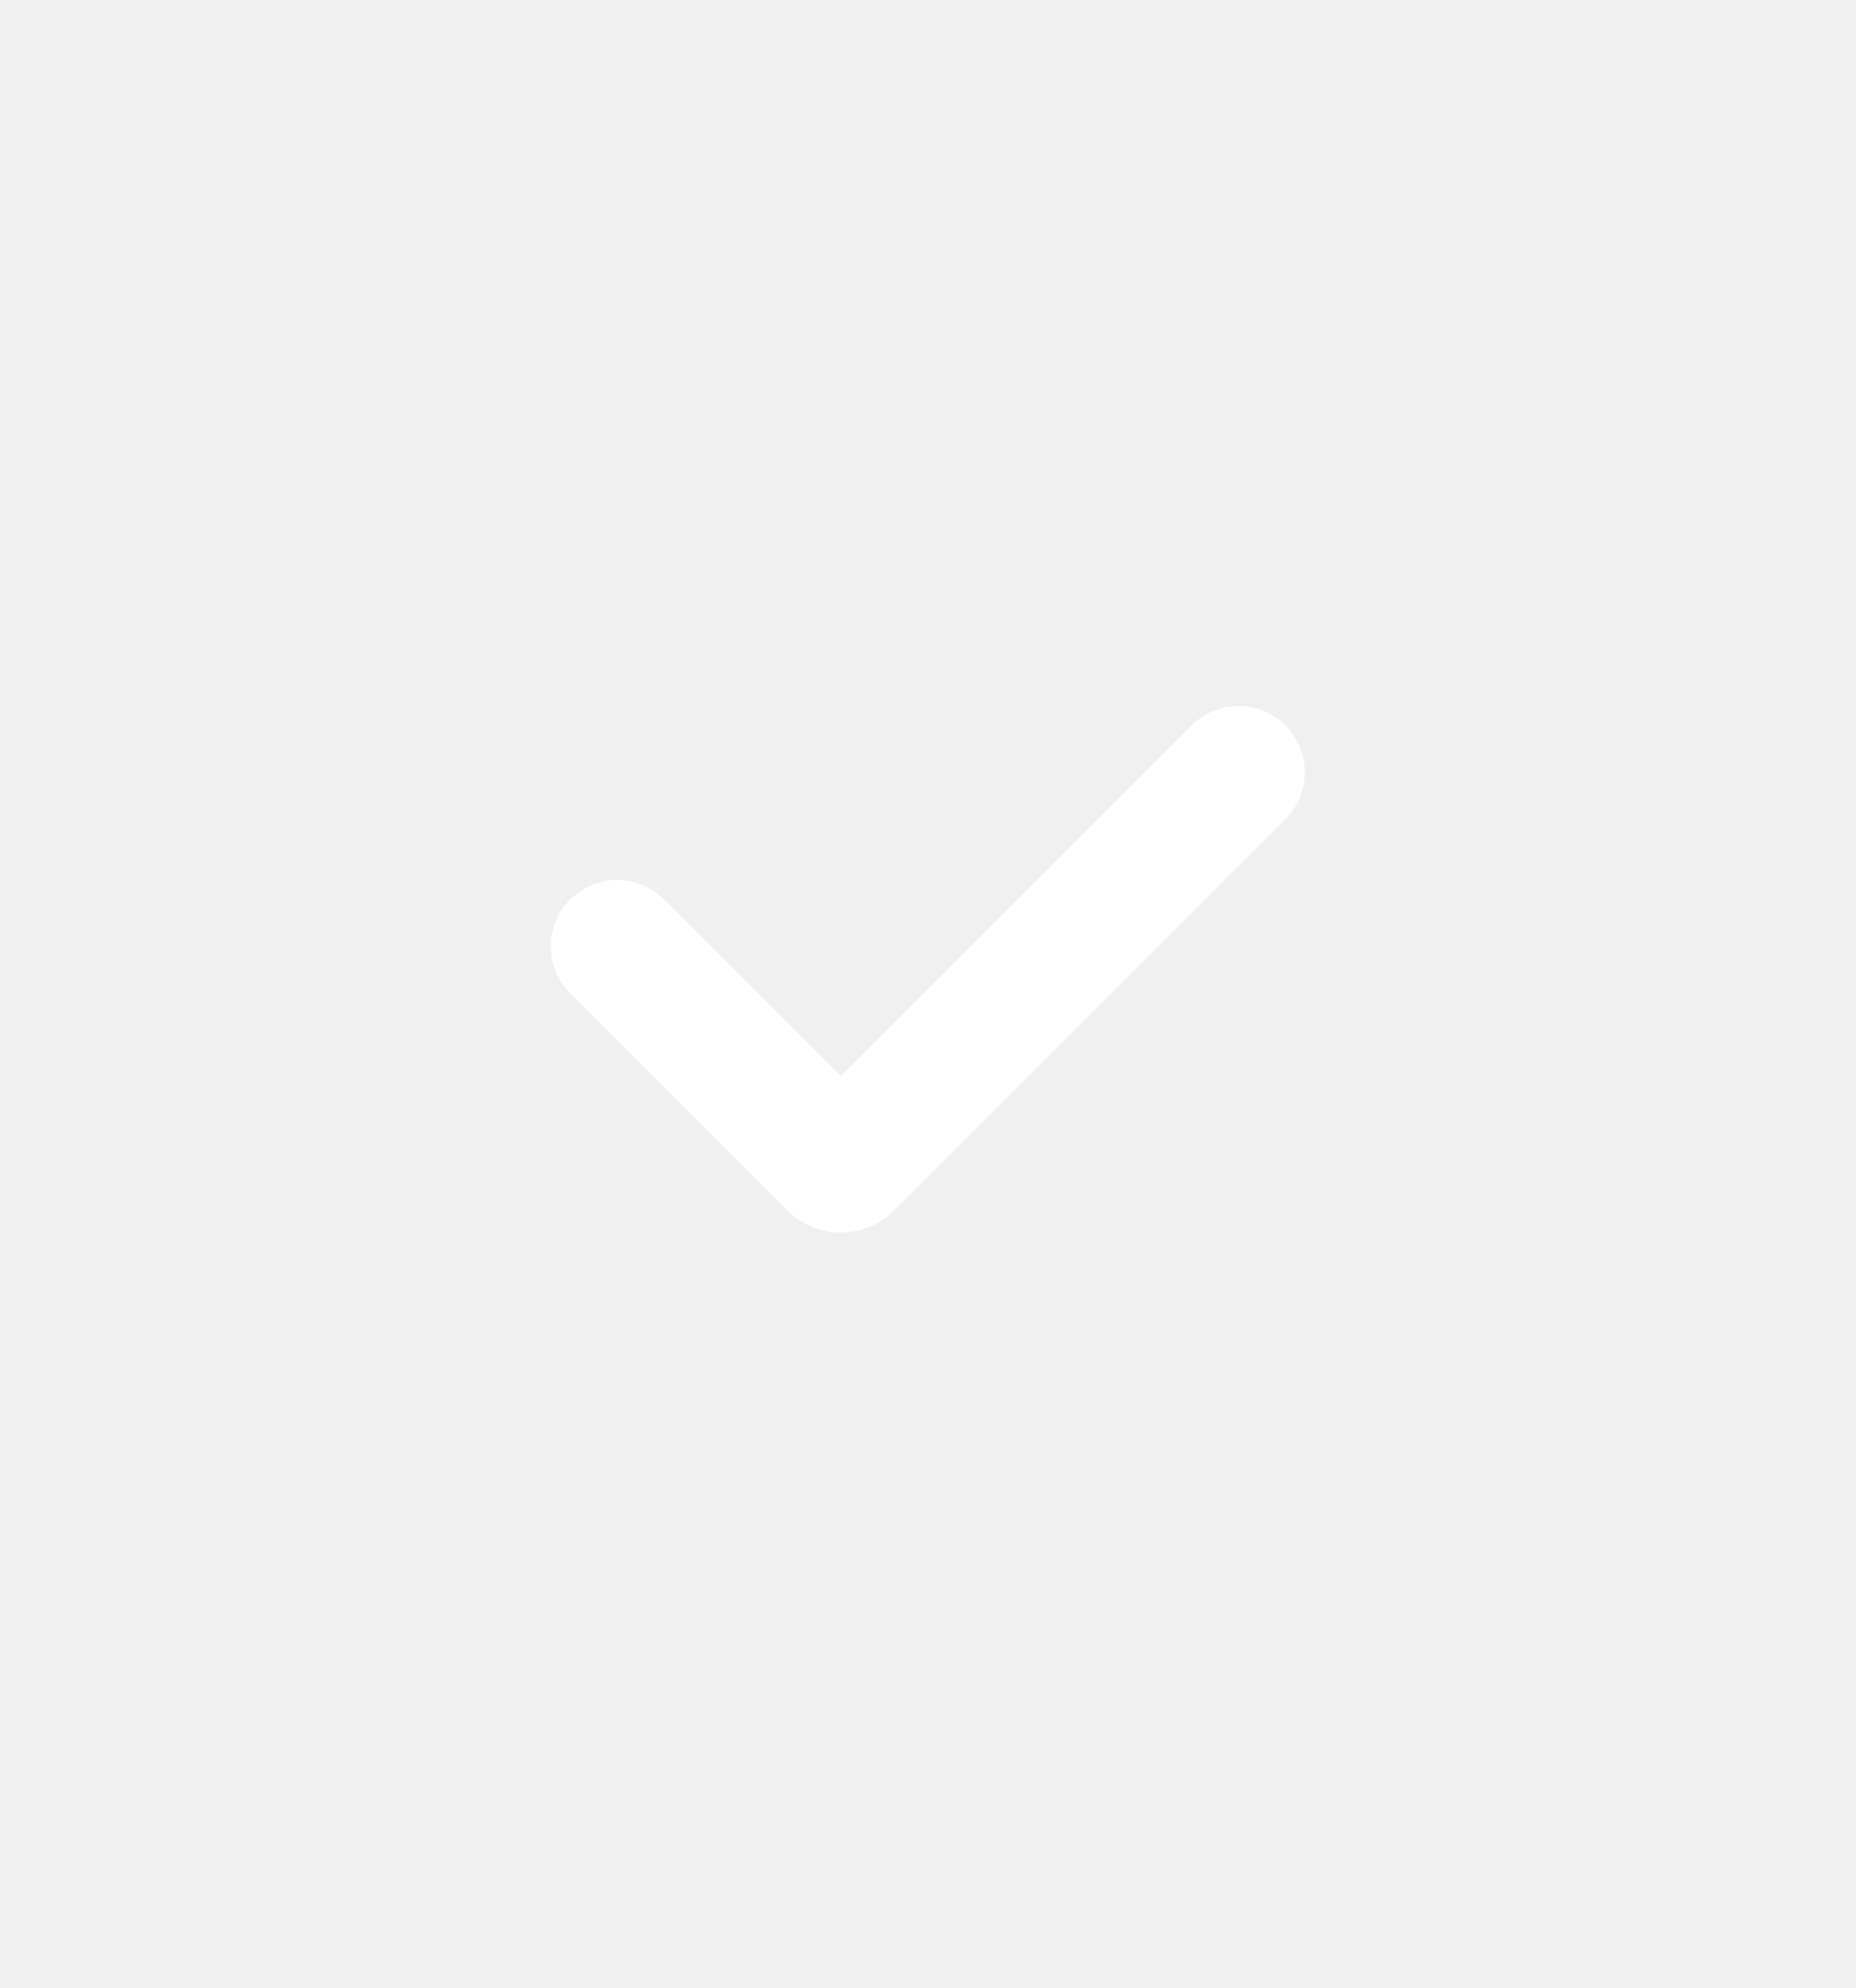
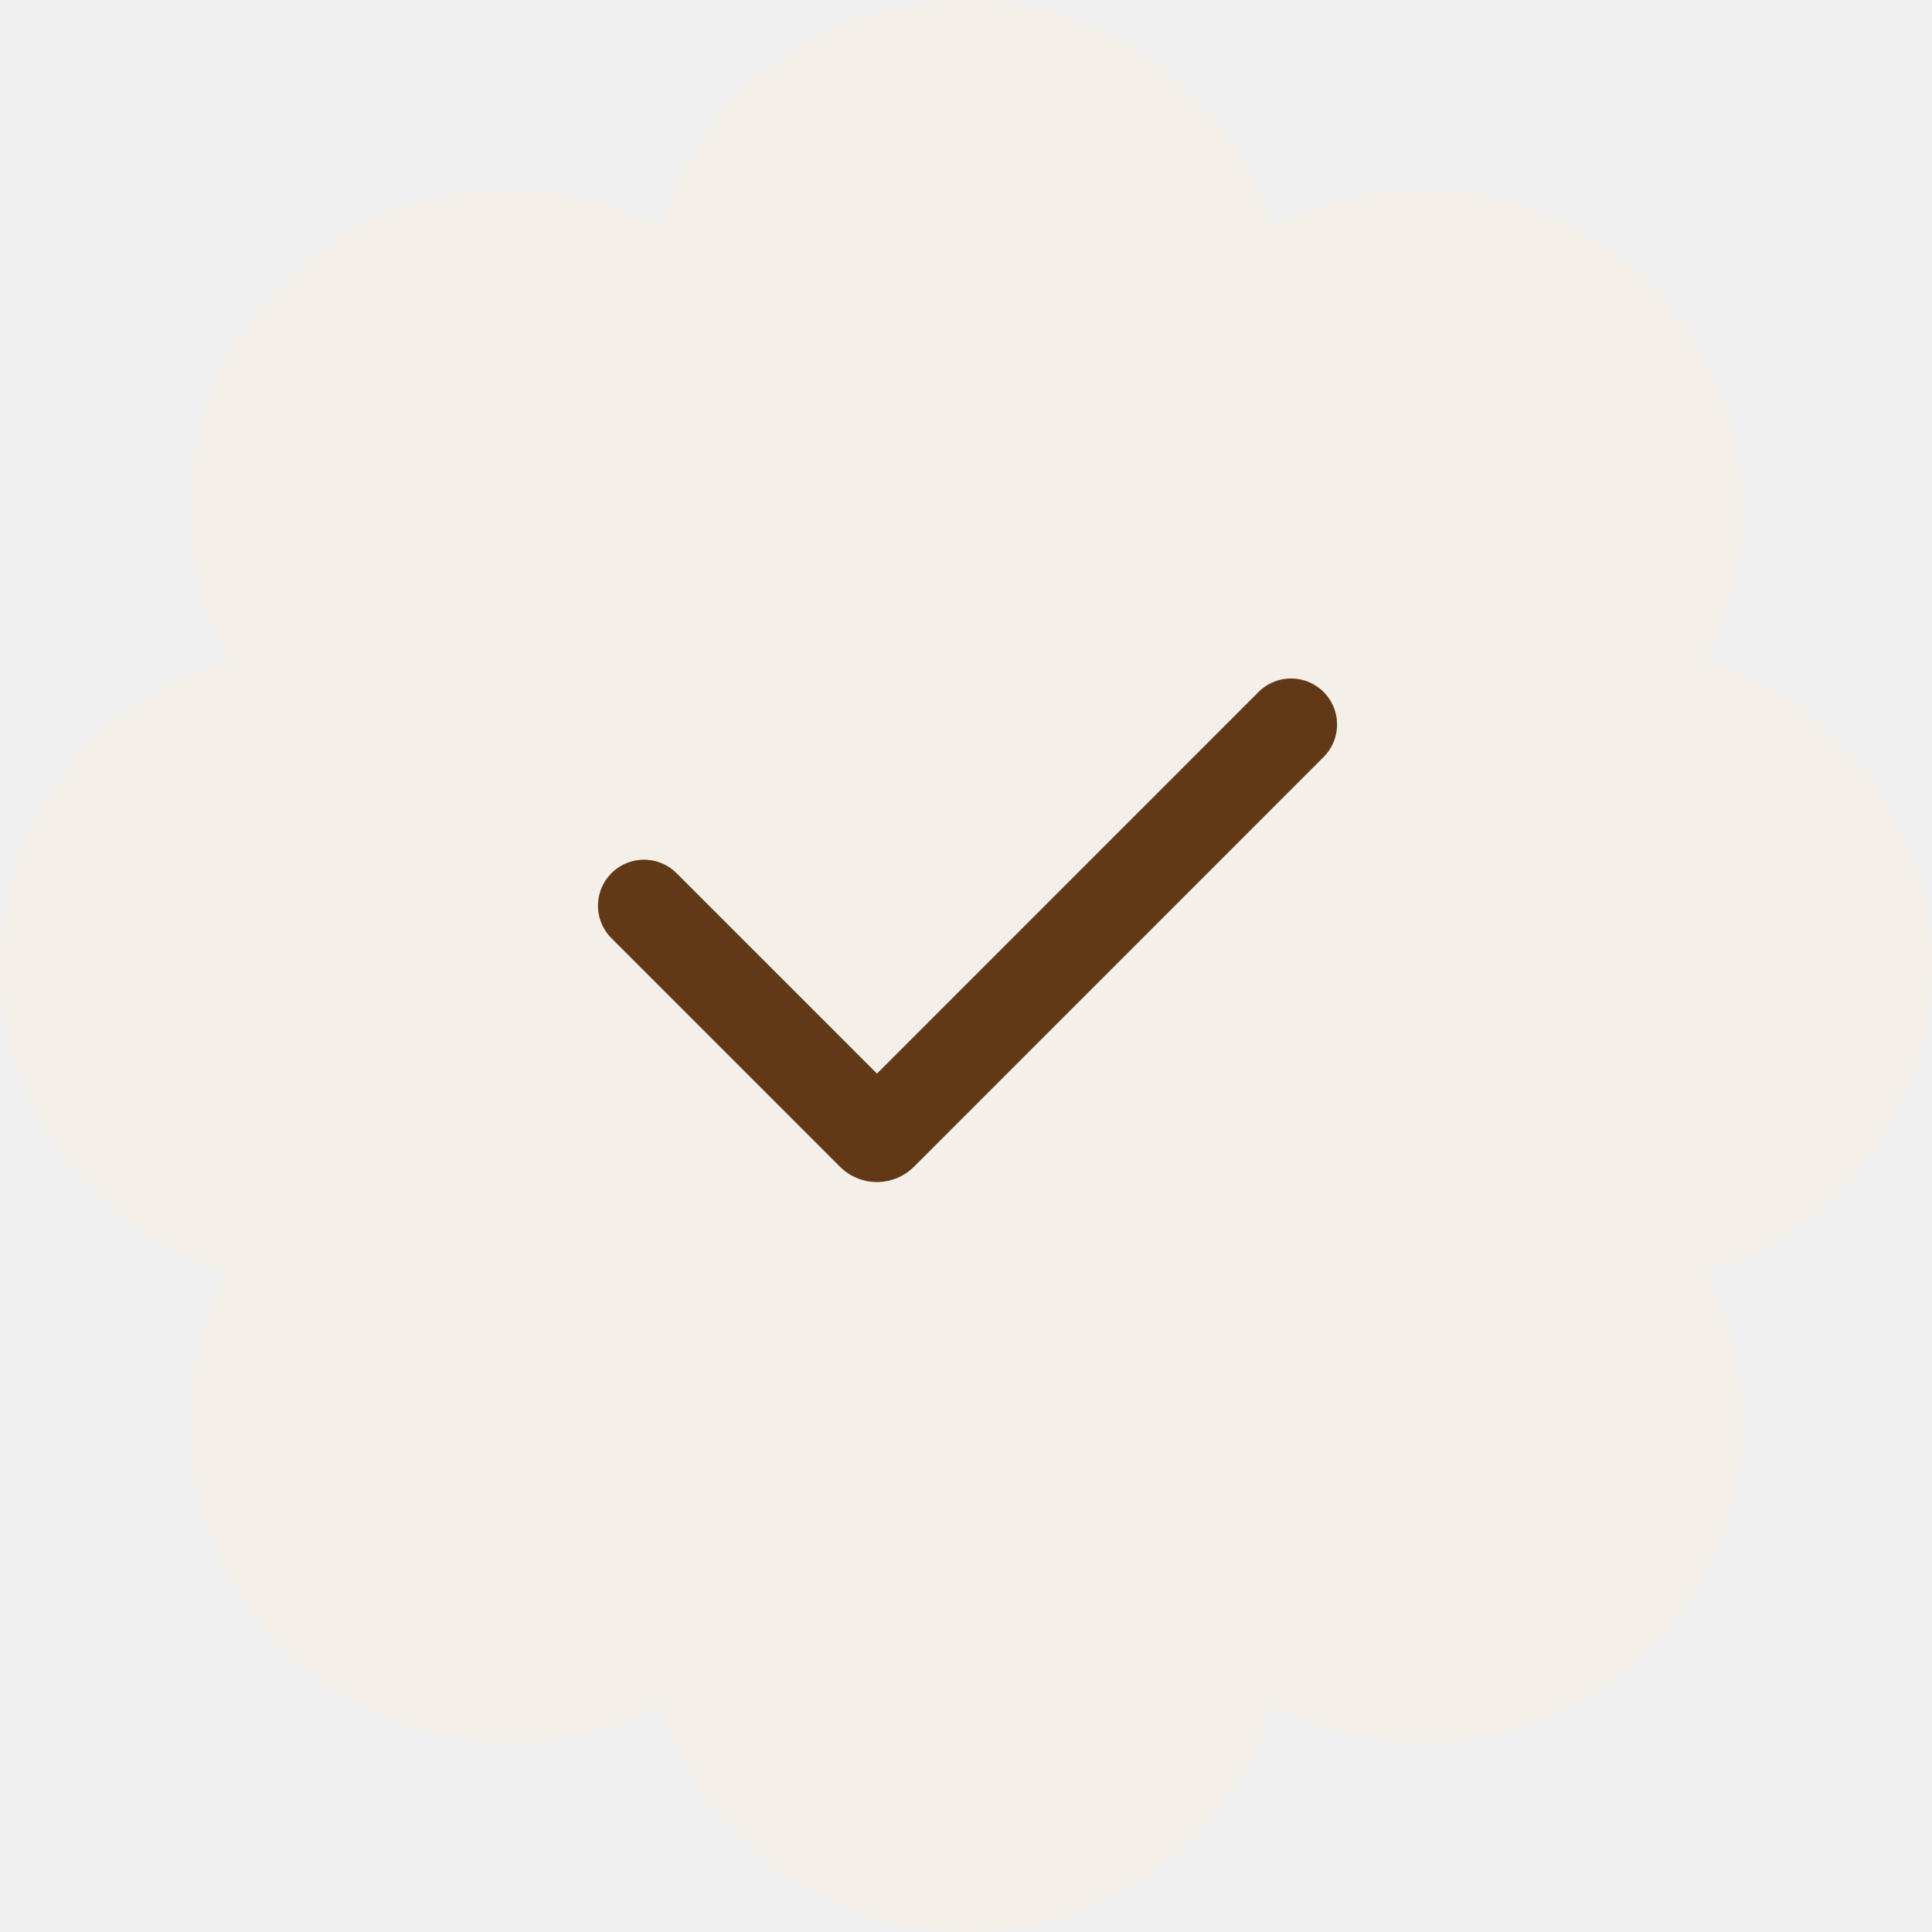
- <svg xmlns="http://www.w3.org/2000/svg" width="14" height="15" viewBox="0 0 14 15" fill="none">
-   <path d="M6.963 0.346C6.987 0.329 7.018 0.329 7.042 0.346L8.845 1.656H11.074C11.103 1.656 11.129 1.675 11.138 1.702L11.827 3.822L13.63 5.133C13.653 5.15 13.663 5.18 13.654 5.207L12.965 7.327L13.654 9.447C13.663 9.475 13.653 9.505 13.63 9.522L11.827 10.832L11.138 12.952C11.129 12.98 11.103 12.998 11.074 12.998H8.845L7.042 14.309C7.018 14.326 6.987 14.326 6.963 14.309L5.16 12.998H2.931C2.902 12.998 2.876 12.98 2.867 12.952L2.179 10.832L0.375 9.522C0.352 9.505 0.342 9.475 0.351 9.447L1.04 7.327L0.351 5.207C0.342 5.18 0.352 5.15 0.375 5.133L2.179 3.822L2.867 1.702C2.876 1.675 2.902 1.656 2.931 1.656H5.16L6.963 0.346Z" fill="currenColor" stroke="currenColor" stroke-width="0.667" stroke-miterlimit="10" stroke-linecap="round" />
-   <path d="M4.656 7.14L6.297 8.781C6.323 8.807 6.365 8.807 6.391 8.781L9.345 5.827" fill="currenColor" />
-   <path d="M4.656 7.14L6.297 8.781C6.323 8.807 6.365 8.807 6.391 8.781L9.345 5.827" stroke="white" stroke-miterlimit="10" stroke-linecap="round" />
+ <svg xmlns="http://www.w3.org/2000/svg" width="24" height="24" viewBox="0 0 24 24" fill="none">
+   <path d="M24 12C24 10.21 22.809 8.692 21.177 8.199C21.982 6.696 21.751 4.781 20.485 3.515C19.735 2.765 18.738 2.352 17.678 2.352C17.012 2.352 16.371 2.515 15.801 2.821C15.307 1.191 13.79 0 12 0C10.21 0 8.693 1.191 8.199 2.821C7.629 2.515 6.988 2.352 6.322 2.352C5.262 2.352 4.265 2.765 3.515 3.515C2.249 4.781 2.018 6.696 2.823 8.199C1.191 8.692 0 10.21 0 12C0 13.79 1.191 15.308 2.823 15.801C2.018 17.304 2.249 19.219 3.515 20.485C4.265 21.235 5.262 21.648 6.322 21.648C6.988 21.648 7.629 21.485 8.199 21.178C8.693 22.809 10.21 24 12 24C13.79 24 15.307 22.809 15.801 21.179C16.371 21.485 17.012 21.648 17.678 21.648C18.738 21.648 19.735 21.235 20.485 20.485C21.751 19.219 21.982 17.304 21.177 15.801C22.809 15.308 24 13.79 24 12Z" fill="#F4EFE8" />
+   <path d="M8 11.251L10.84 14.091C10.87 14.12 10.918 14.12 10.948 14.091L16.038 9" fill="#F4EFE8" />
+   <path d="M8 11.251L10.84 14.091C10.87 14.12 10.918 14.12 10.948 14.091L16.038 9" stroke="#613916" stroke-width="1.143" stroke-miterlimit="10" stroke-linecap="round" />
</svg>
